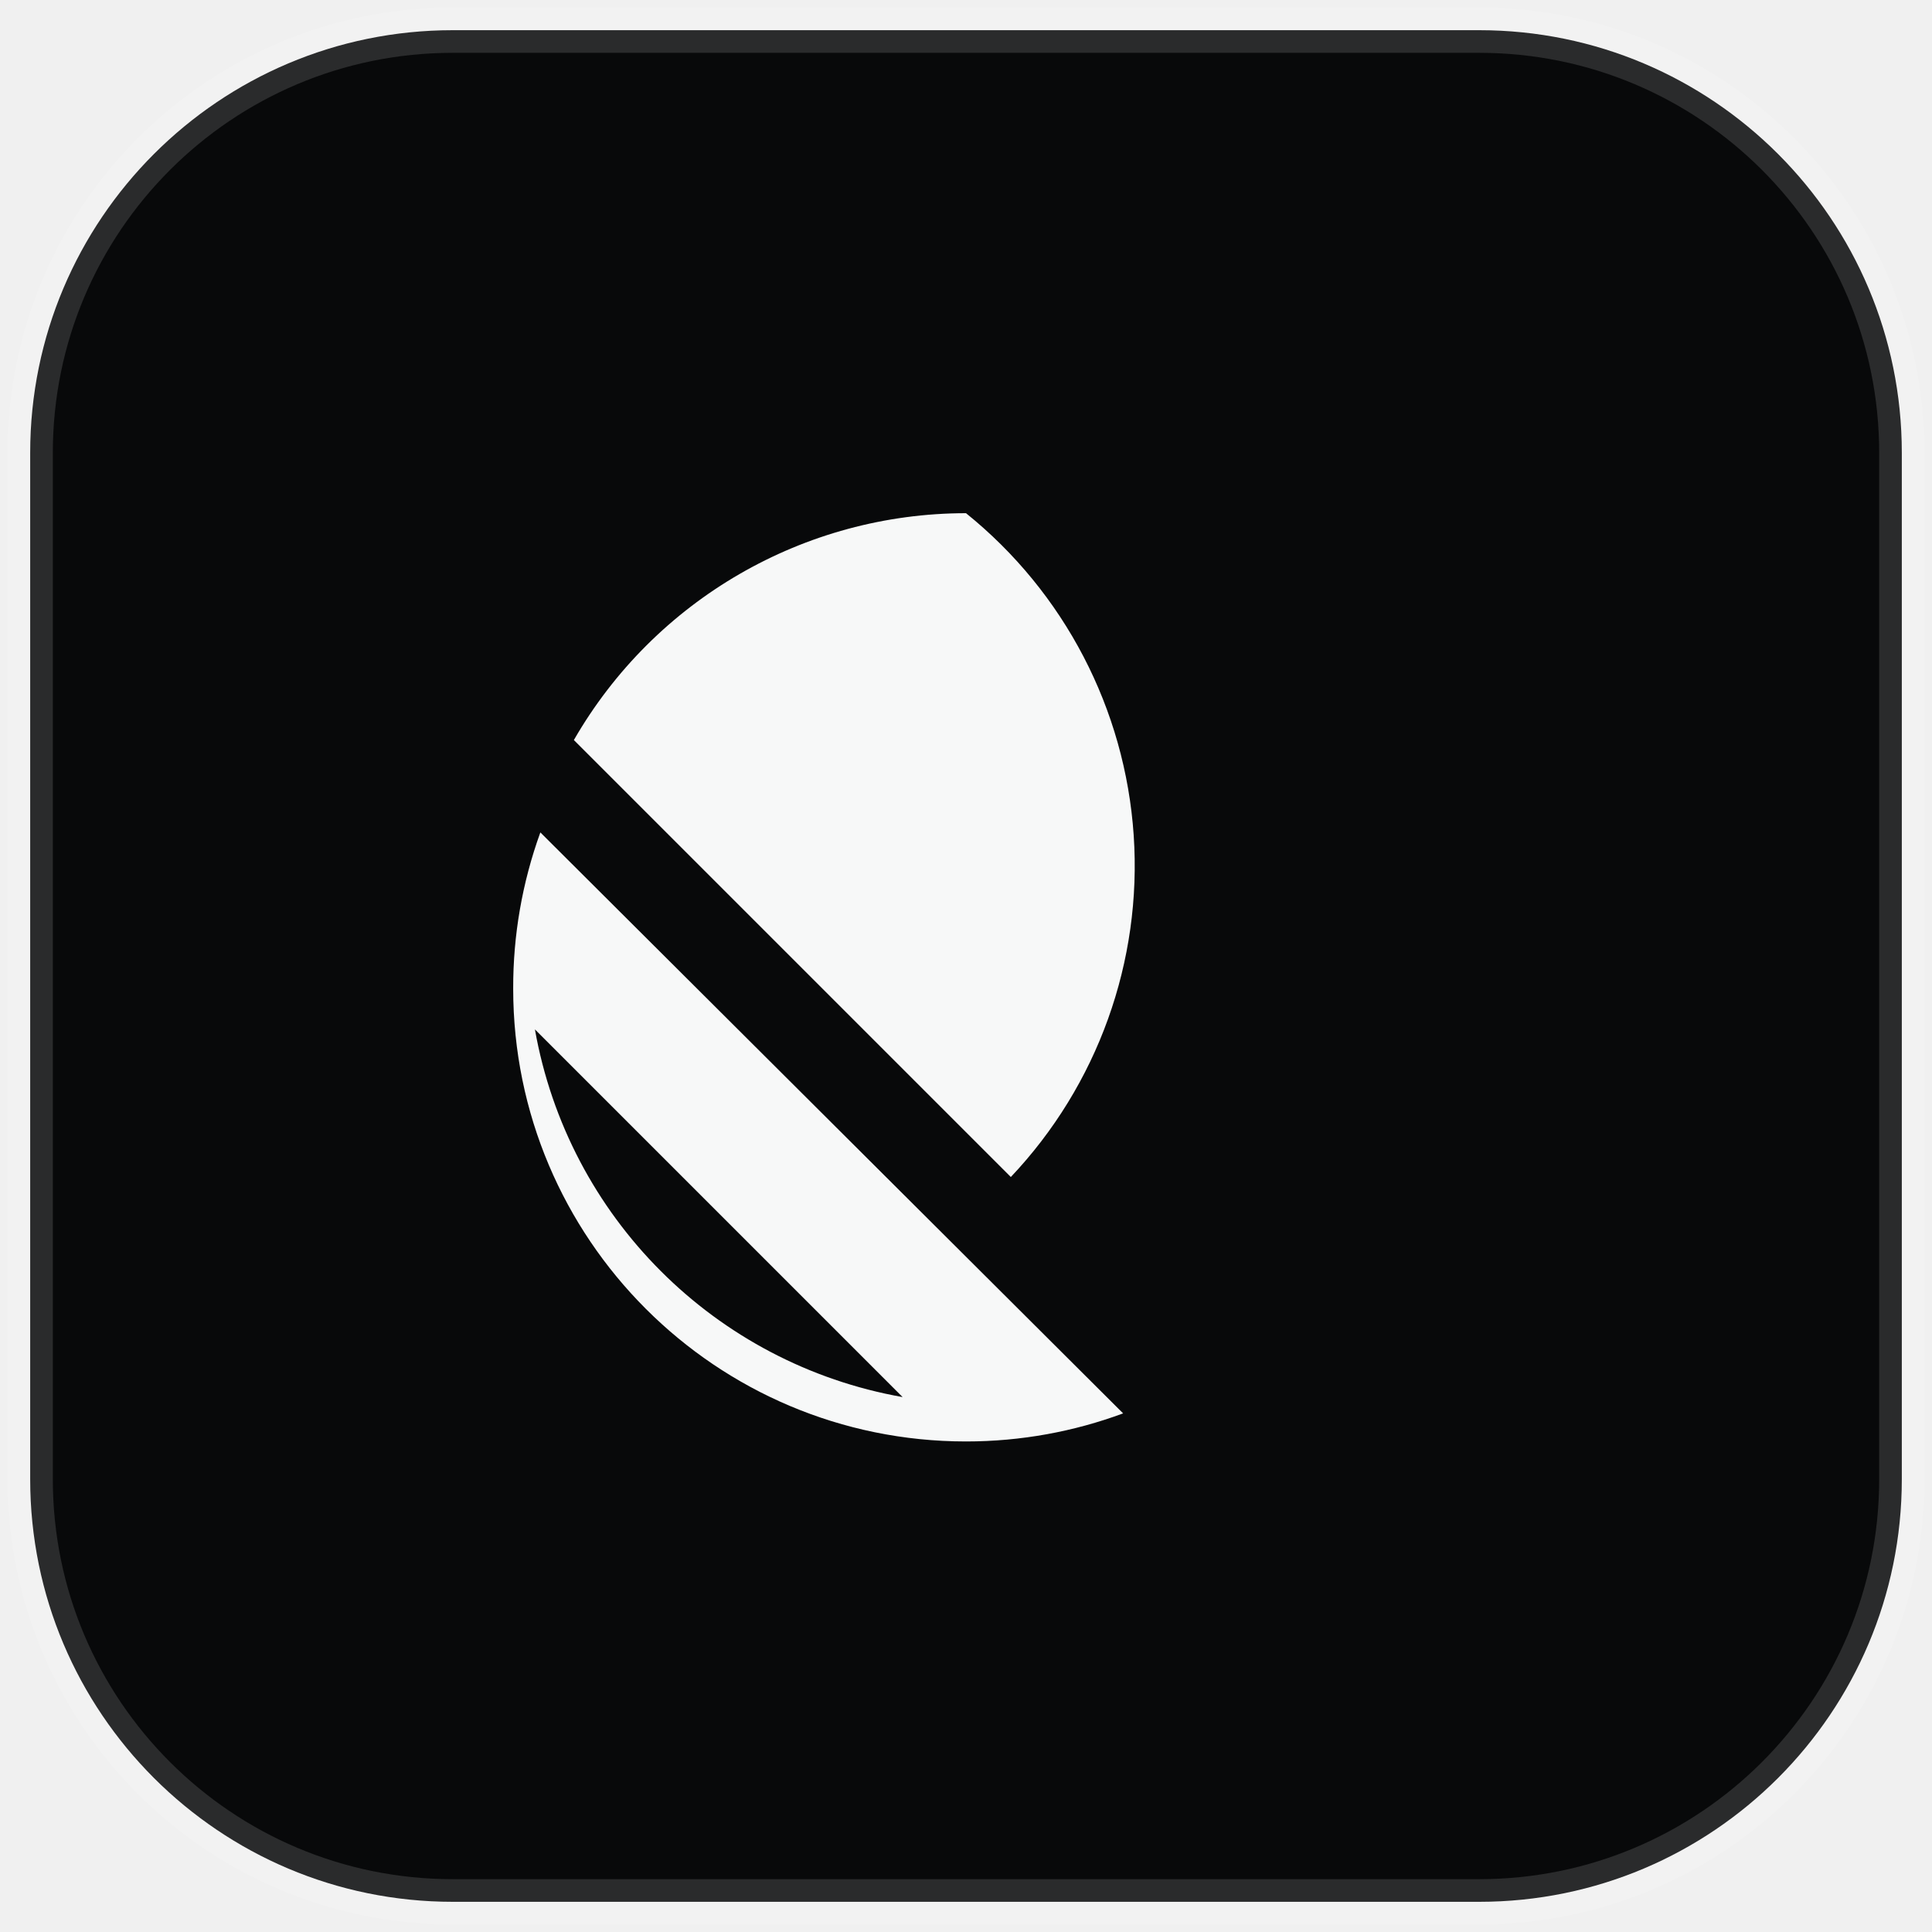
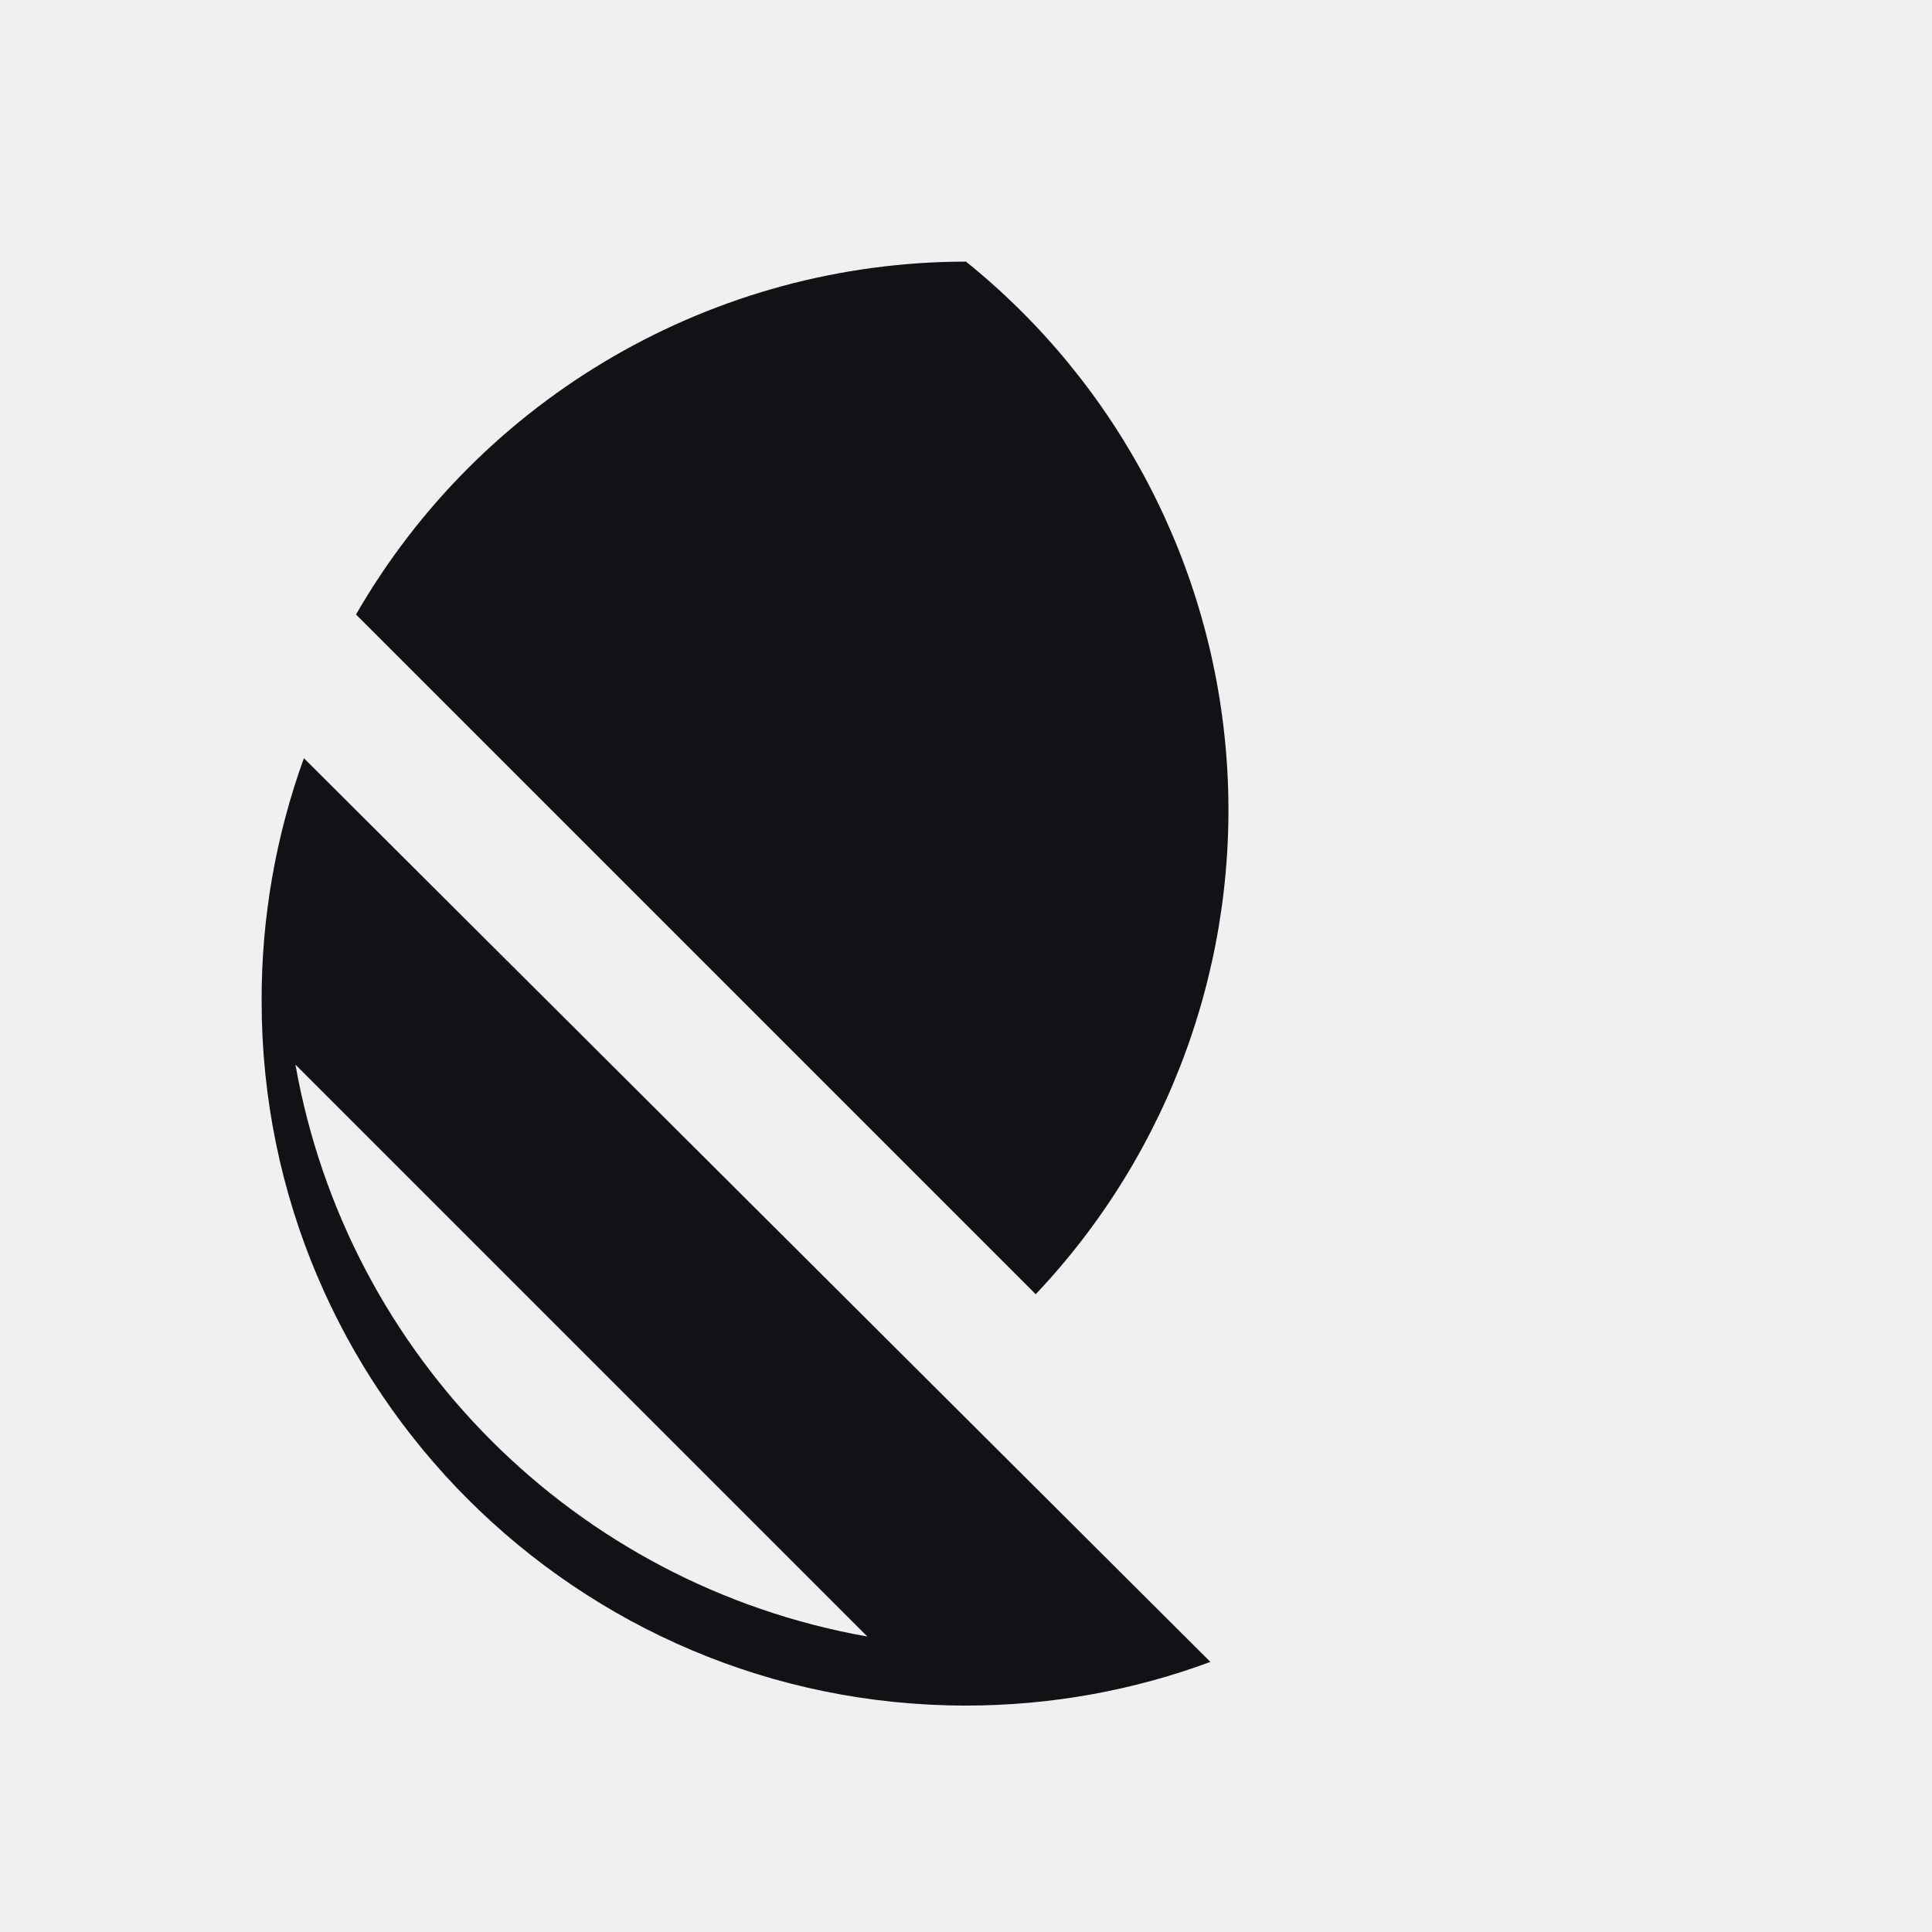
<svg xmlns="http://www.w3.org/2000/svg" viewBox="0 0 64 64" fill="none">
-   <rect x="1" y="1" width="62" height="62" rx="14" fill="#08090A" />
-   <rect x="1" y="1" width="62" height="62" rx="14" stroke="#FFFFFF" stroke-opacity="0.14" stroke-width="1.5" />
-   <g transform="translate(14, 14) scale(1.5)" fill="#F7F8F8">
+   <style>
+     .b0-mark { fill: #111215; }
+     @media (prefers-color-scheme: dark) {
+       .b0-mark { fill: #F7F8F8; }
+     }
+   </style>
+   <g class="b0-mark" transform="translate(4, 4) scale(2.3333)">
    <path d="M12 2a10 10 0 0 0-8.66 5.01l9.65 9.65A10 10 0 0 0 12 2Zm-9.4 7.05a10.05 10.05 0 0 0-.6 3.45 10 10 0 0 0 10 10c1.22 0 2.39-.22 3.47-.62L2.6 9.05Zm-0.12 4.35 8.12 8.12a10.02 10.02 0 0 1-8.12-8.12Z" />
  </g>
</svg>
